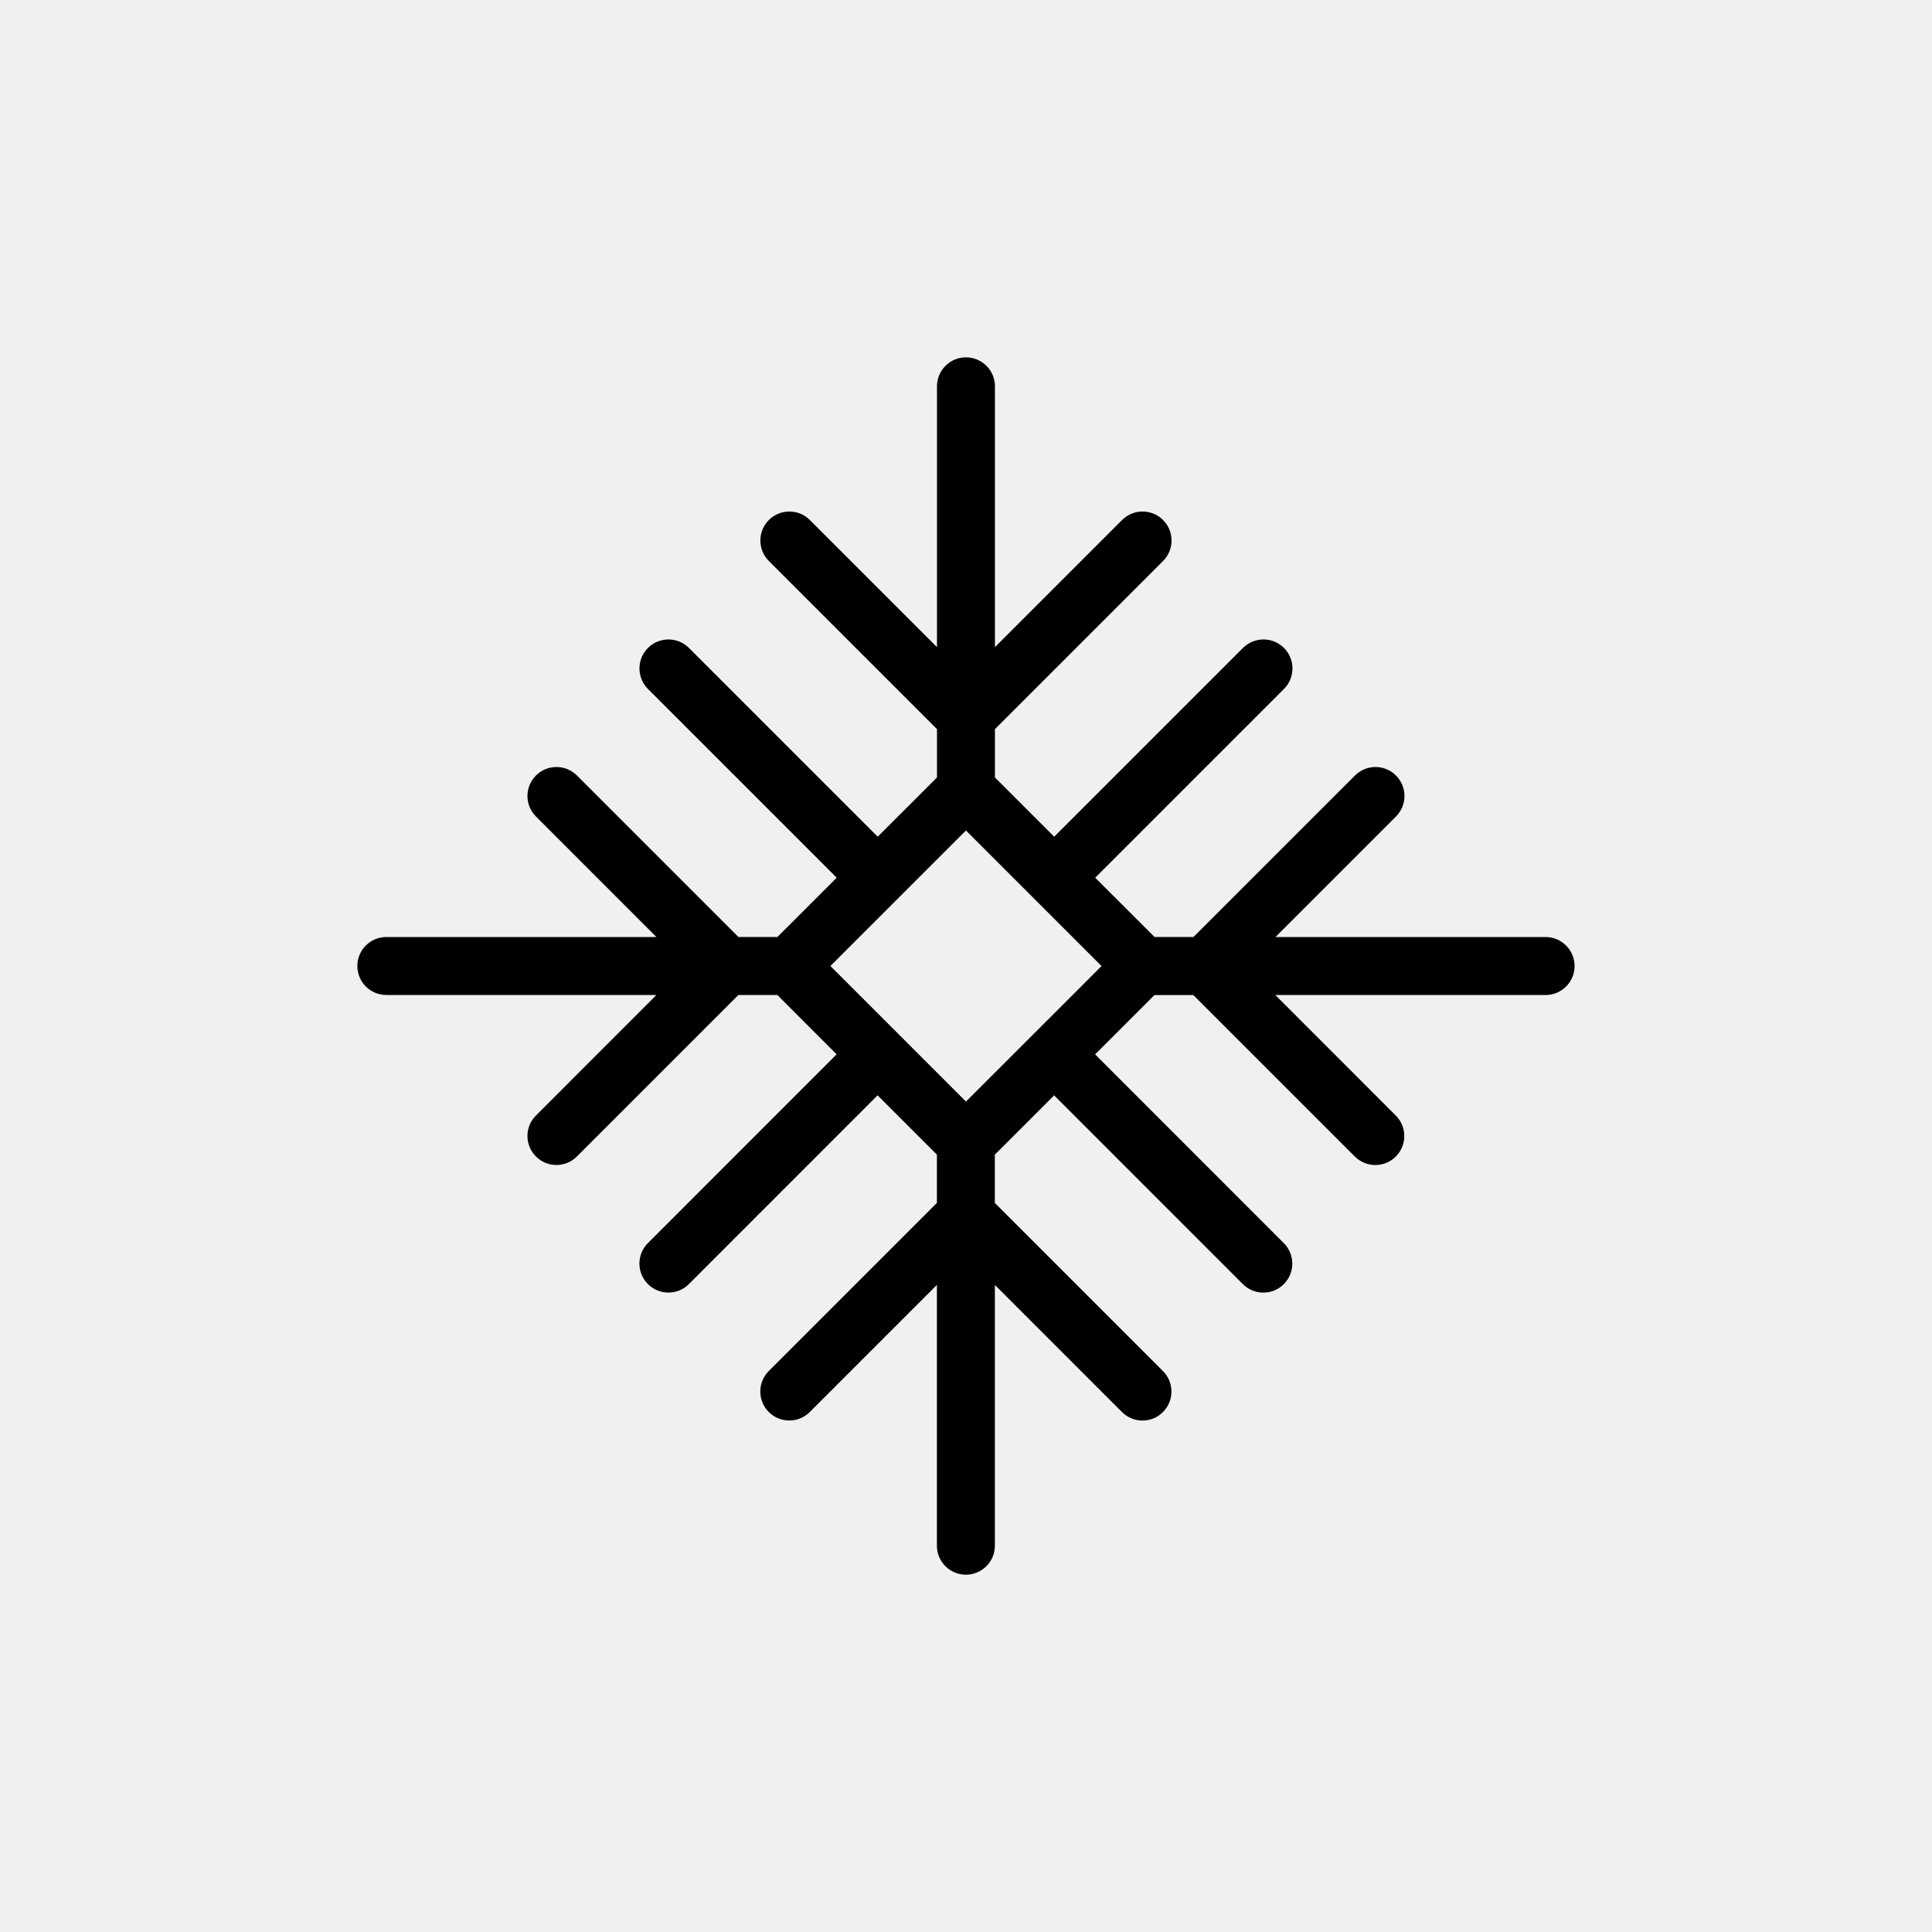
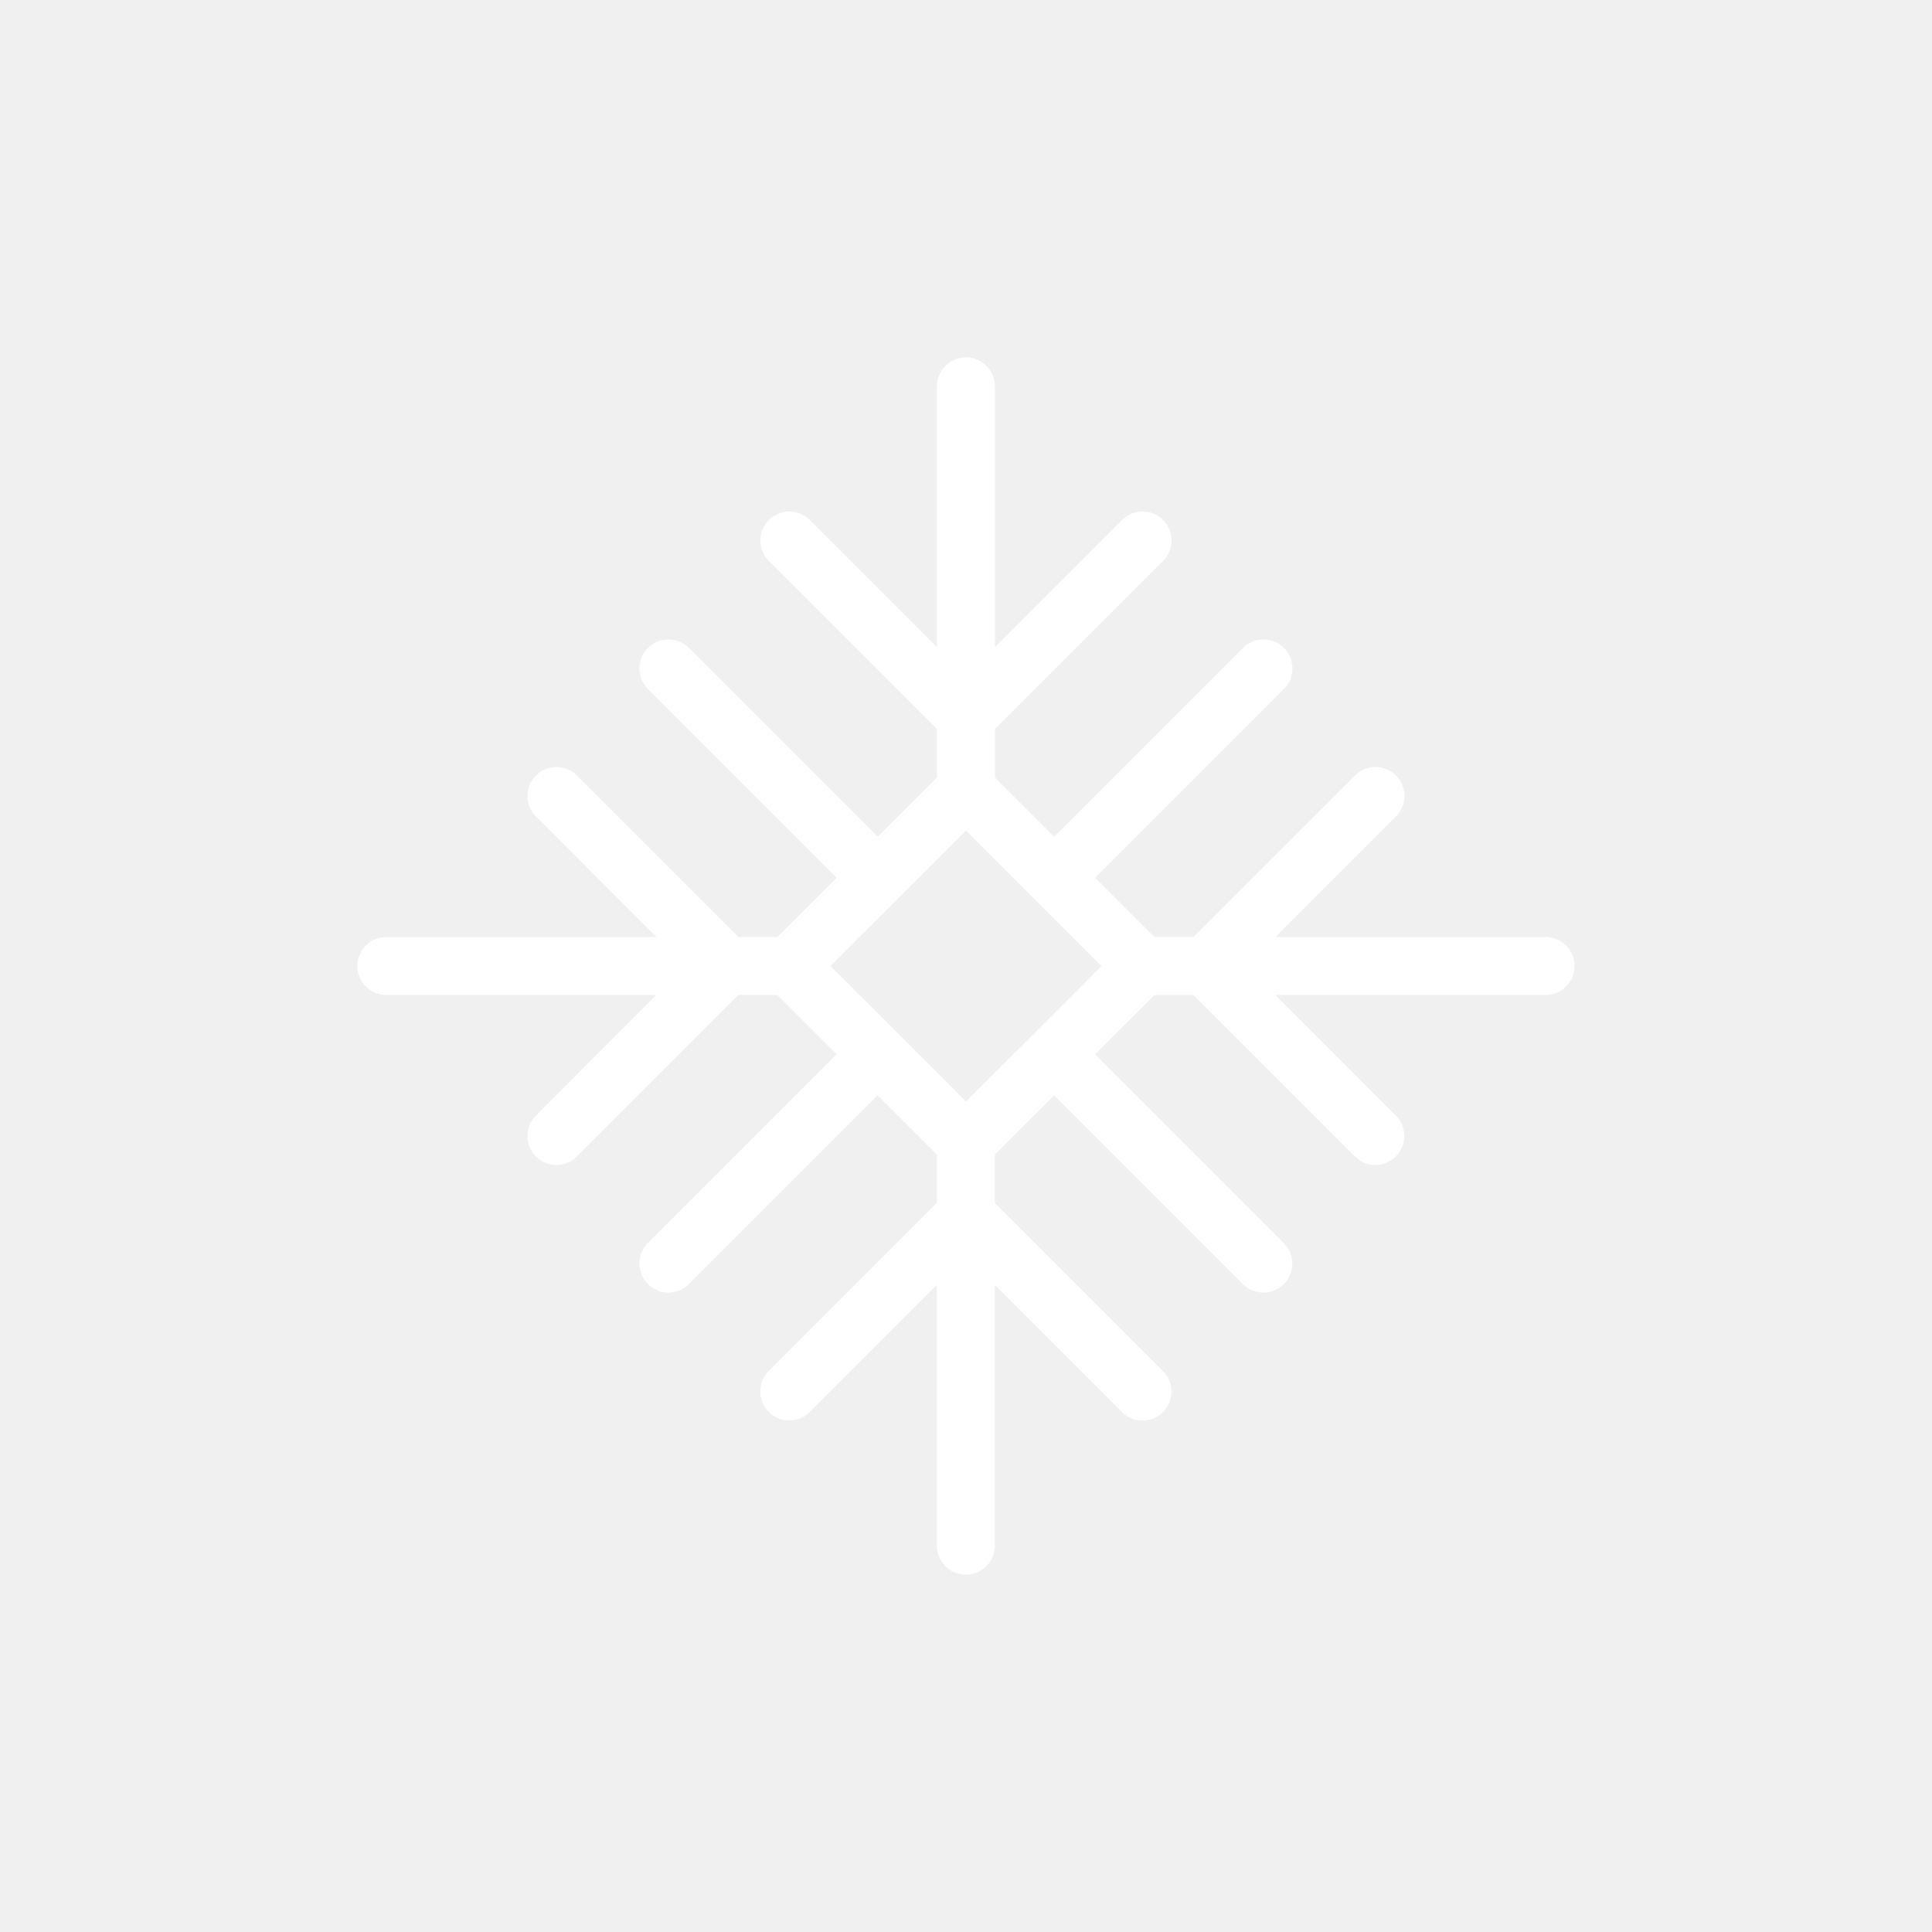
<svg xmlns="http://www.w3.org/2000/svg" version="1.1" id="Layer_1" x="0px" y="0px" width="50px" height="50px" viewBox="-35.5 -315.5 50 50" enable-background="new -35.5 -315.5 50 50" xml:space="preserve">
-   <path d="M4.5-291.25h-6.99l3.118-3.119c0.293-0.293,0.293-0.768,0-1.061s-0.768-0.293-1.061,0l-4.179,4.179h-1.009l-1.535-1.534  l4.885-4.885c0.293-0.293,0.293-0.768,0-1.061s-0.768-0.293-1.061,0l-4.885,4.885l-1.534-1.533v-1.251l4.351-4.351  c0.293-0.293,0.293-0.768,0-1.061s-0.768-0.293-1.061,0l-3.29,3.29v-6.75c0-0.414-0.336-0.75-0.75-0.75s-0.75,0.336-0.75,0.75v6.75  l-3.29-3.29c-0.293-0.293-0.768-0.293-1.061,0s-0.293,0.768,0,1.061l4.351,4.351v1.251l-1.534,1.533l-4.885-4.885  c-0.293-0.293-0.768-0.293-1.061,0s-0.293,0.768,0,1.061l4.885,4.885l-1.535,1.534h-1.009l-4.179-4.179  c-0.293-0.293-0.768-0.293-1.061,0s-0.293,0.768,0,1.061l3.118,3.119h-6.99c-0.414,0-0.75,0.336-0.75,0.75s0.336,0.75,0.75,0.75  h6.99l-3.118,3.119c-0.293,0.293-0.293,0.768,0,1.061c0.146,0.146,0.338,0.22,0.53,0.22s0.384-0.073,0.53-0.22l4.179-4.179h1.009  l1.534,1.535l-4.884,4.885c-0.293,0.293-0.293,0.768,0,1.061c0.146,0.146,0.338,0.22,0.53,0.22s0.384-0.073,0.53-0.22l4.884-4.885  l1.535,1.535v1.249l-4.351,4.351c-0.293,0.293-0.293,0.768,0,1.061s0.768,0.293,1.061,0l3.29-3.29v6.75  c0,0.414,0.336,0.75,0.75,0.75s0.75-0.336,0.75-0.75v-6.75l3.29,3.291c0.146,0.146,0.338,0.22,0.53,0.22s0.384-0.073,0.53-0.22  c0.293-0.293,0.293-0.768,0-1.061l-4.351-4.351v-1.25l1.535-1.534l4.884,4.885c0.146,0.146,0.338,0.22,0.53,0.22  s0.384-0.073,0.53-0.22c0.293-0.293,0.293-0.768,0-1.061l-4.884-4.885l1.536-1.535h1.007l4.179,4.179  c0.146,0.146,0.338,0.22,0.53,0.22s0.384-0.073,0.53-0.22c0.293-0.293,0.293-0.768,0-1.061l-3.118-3.119H4.5  c0.414,0,0.75-0.336,0.75-0.75S4.914-291.25,4.5-291.25z M-7.74-289.75l-2.01,2.008l-0.751,0.75l-0.749-0.749l-2.009-2.009  l-0.75-0.75l0.75-0.75l2.008-2.007l0.75-0.75l0.75,0.75l2.007,2.007l0.751,0.751L-7.74-289.75z" />
+   <path style="fill:white" d="M4.5-291.25h-6.99l3.118-3.119c0.293-0.293,0.293-0.768,0-1.061s-0.768-0.293-1.061,0l-4.179,4.179h-1.009l-1.535-1.534  l4.885-4.885c0.293-0.293,0.293-0.768,0-1.061s-0.768-0.293-1.061,0l-4.885,4.885l-1.534-1.533v-1.251l4.351-4.351  c0.293-0.293,0.293-0.768,0-1.061s-0.768-0.293-1.061,0l-3.29,3.29v-6.75c0-0.414-0.336-0.75-0.75-0.75s-0.75,0.336-0.75,0.75v6.75  l-3.29-3.29c-0.293-0.293-0.768-0.293-1.061,0s-0.293,0.768,0,1.061l4.351,4.351v1.251l-1.534,1.533l-4.885-4.885  c-0.293-0.293-0.768-0.293-1.061,0s-0.293,0.768,0,1.061l4.885,4.885l-1.535,1.534h-1.009l-4.179-4.179  c-0.293-0.293-0.768-0.293-1.061,0s-0.293,0.768,0,1.061l3.118,3.119h-6.99c-0.414,0-0.75,0.336-0.75,0.75s0.336,0.75,0.75,0.75  h6.99l-3.118,3.119c-0.293,0.293-0.293,0.768,0,1.061c0.146,0.146,0.338,0.22,0.53,0.22s0.384-0.073,0.53-0.22l4.179-4.179h1.009  l1.534,1.535l-4.884,4.885c-0.293,0.293-0.293,0.768,0,1.061c0.146,0.146,0.338,0.22,0.53,0.22s0.384-0.073,0.53-0.22l4.884-4.885  l1.535,1.535v1.249l-4.351,4.351c-0.293,0.293-0.293,0.768,0,1.061s0.768,0.293,1.061,0l3.29-3.29v6.75  c0,0.414,0.336,0.75,0.75,0.75s0.75-0.336,0.75-0.75v-6.75l3.29,3.291c0.146,0.146,0.338,0.22,0.53,0.22s0.384-0.073,0.53-0.22  c0.293-0.293,0.293-0.768,0-1.061l-4.351-4.351v-1.25l1.535-1.534l4.884,4.885c0.146,0.146,0.338,0.22,0.53,0.22  s0.384-0.073,0.53-0.22c0.293-0.293,0.293-0.768,0-1.061l-4.884-4.885l1.536-1.535h1.007l4.179,4.179  c0.146,0.146,0.338,0.22,0.53,0.22s0.384-0.073,0.53-0.22c0.293-0.293,0.293-0.768,0-1.061l-3.118-3.119H4.5  c0.414,0,0.75-0.336,0.75-0.75S4.914-291.25,4.5-291.25z M-7.74-289.75l-2.01,2.008l-0.751,0.75l-0.749-0.749l-2.009-2.009  l-0.75-0.75l0.75-0.75l2.008-2.007l0.75-0.75l0.75,0.75l2.007,2.007l0.751,0.751L-7.74-289.75z" />
</svg>
